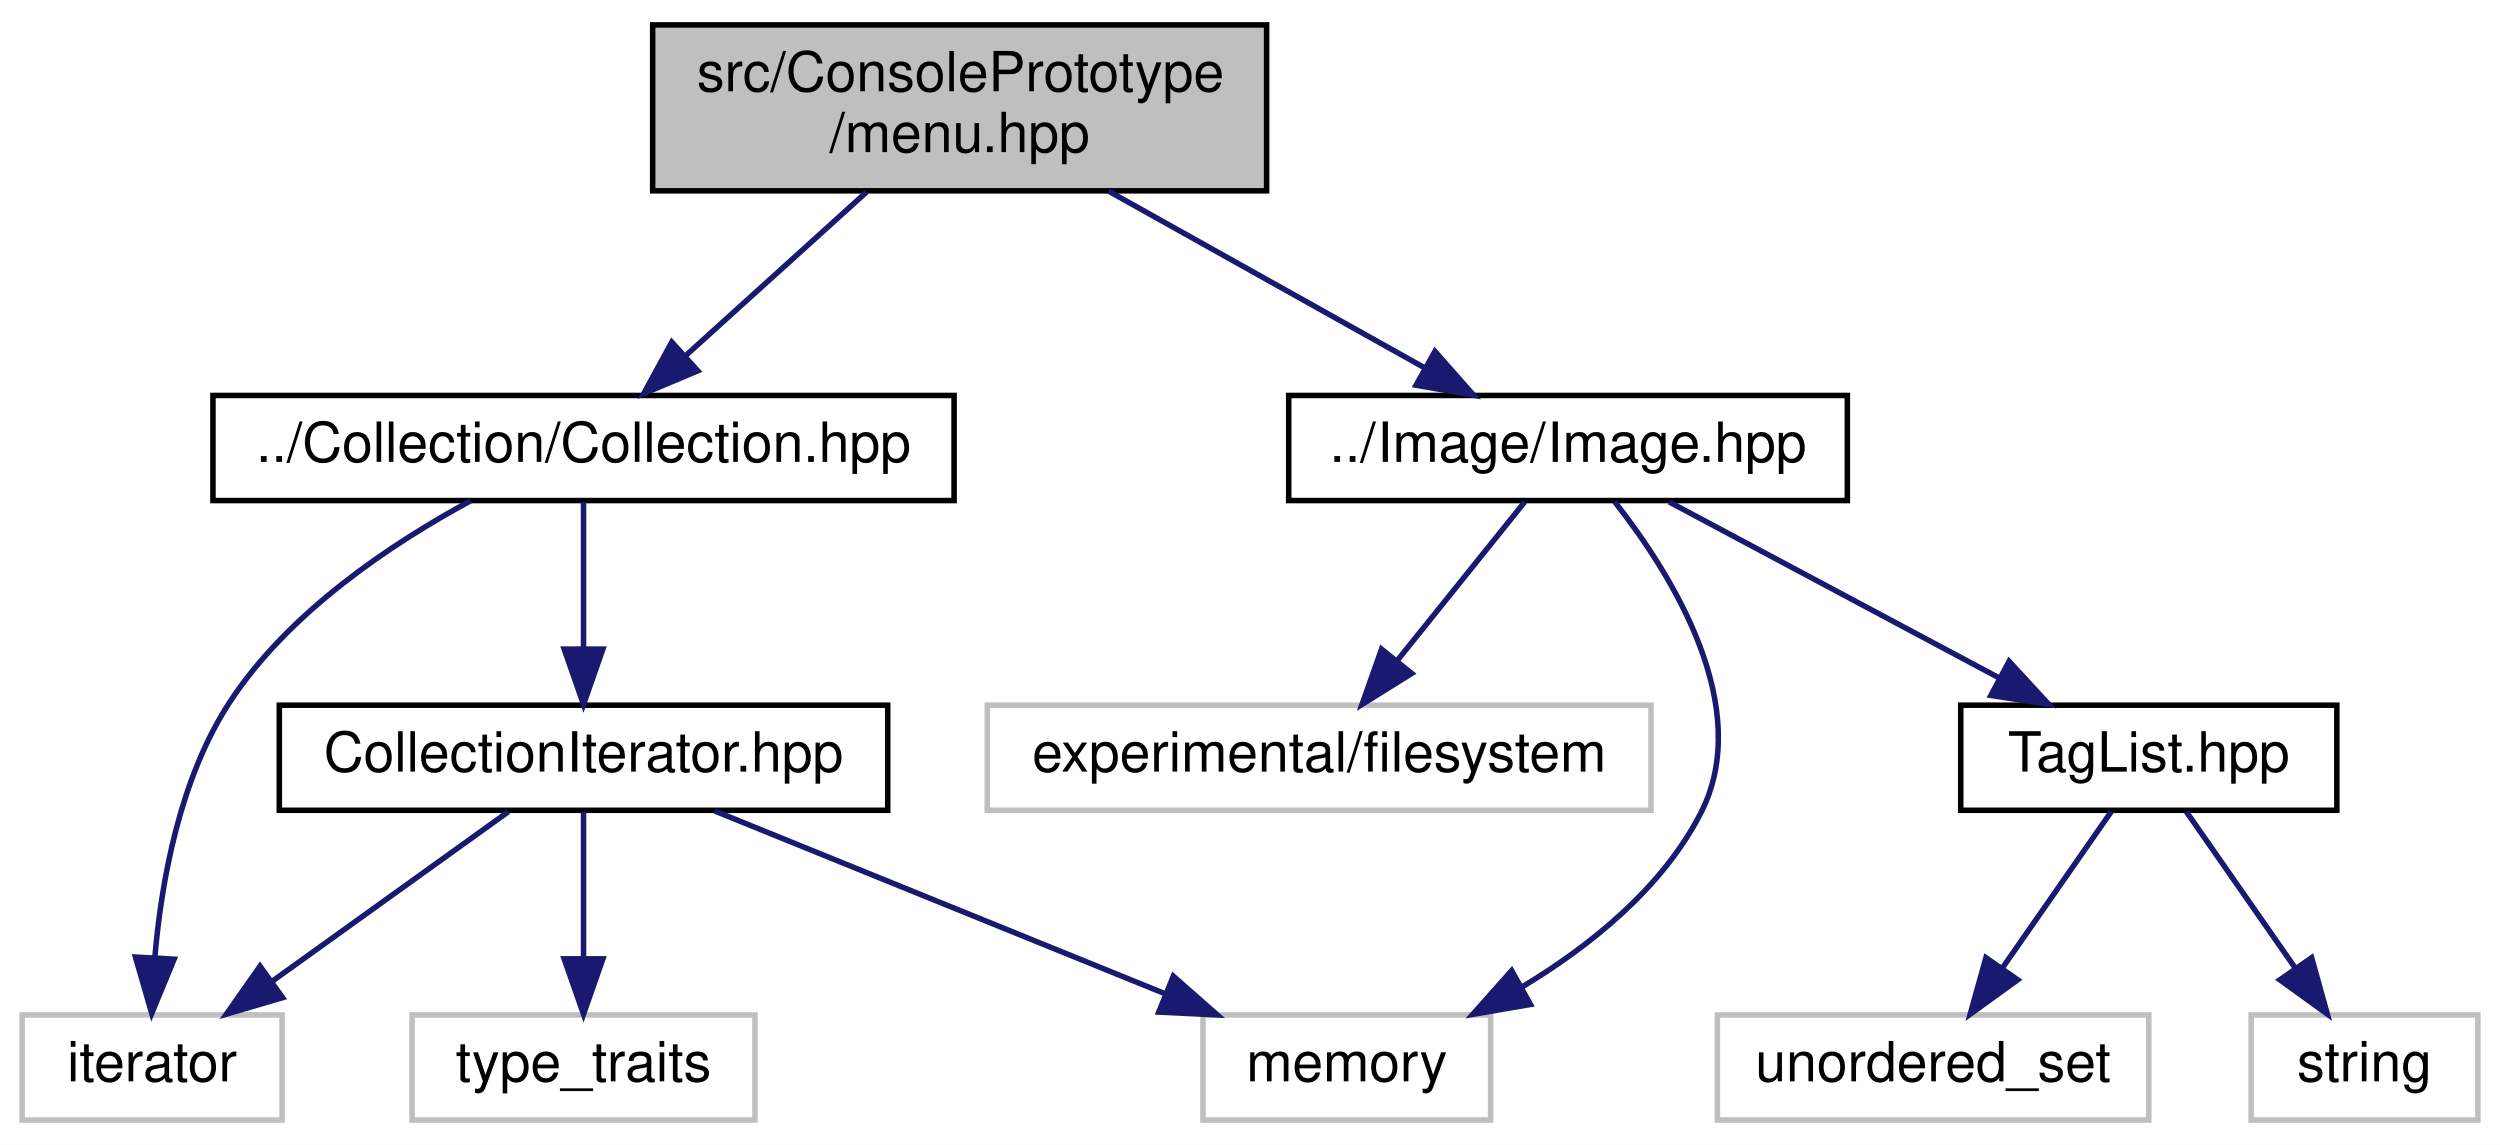
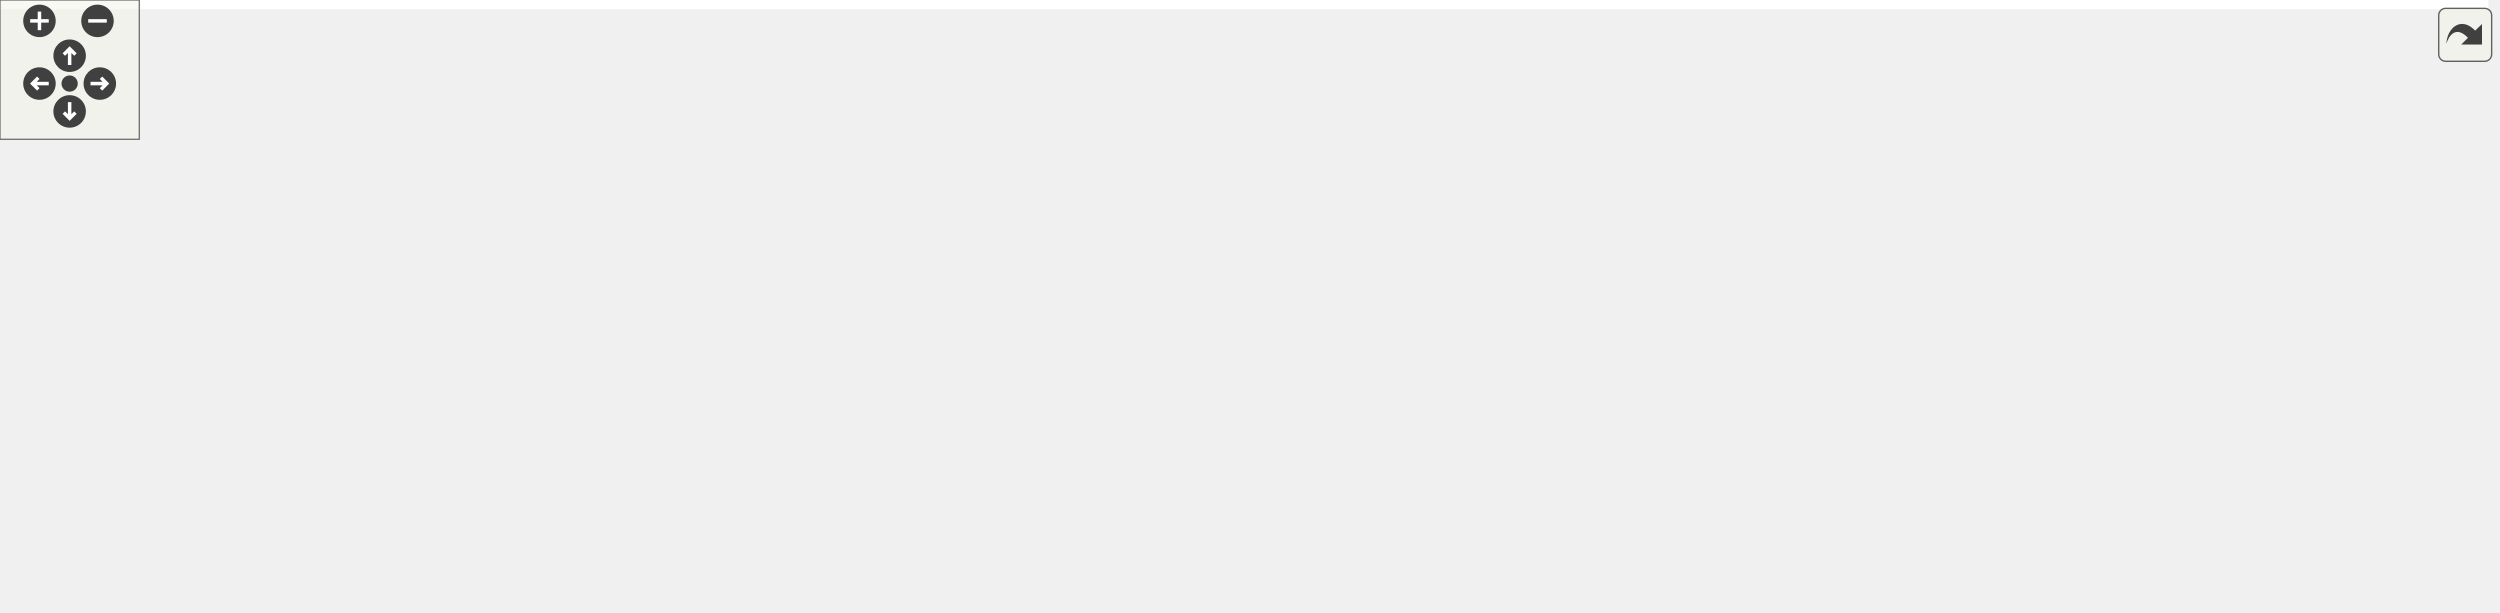
- <svg xmlns="http://www.w3.org/2000/svg" xmlns:xlink="http://www.w3.org/1999/xlink" width="452pt" height="207pt" viewBox="0.00 0.00 452.00 207.00">
-   <g id="graph0" class="graph" transform="scale(1 1) rotate(0) translate(4 203)">
-     <polygon fill="#ffffff" stroke="transparent" points="-4,4 -4,-203 448,-203 448,4 -4,4" />
-     <g id="node1" class="node">
-       <polygon fill="#bfbfbf" stroke="#000000" points="114,-168.5 114,-198.5 225,-198.5 225,-168.5 114,-168.5" />
-       <text text-anchor="start" x="122" y="-186.5" font-family="Helvetica,sans-Serif" font-size="10.00" fill="#000000">src/ConsolePrototype</text>
-       <text text-anchor="middle" x="169.5" y="-175.5" font-family="Helvetica,sans-Serif" font-size="10.00" fill="#000000">/menu.hpp</text>
-     </g>
-     <g id="node2" class="node">
-       <g id="a_node2">
-         <a xlink:href="_collection_8hpp.html" target="_top" xlink:title="../Collection/Collection.hpp">
-           <polygon fill="#ffffff" stroke="#000000" points="34.5,-112.5 34.5,-131.5 168.5,-131.5 168.5,-112.5 34.5,-112.5" />
-           <text text-anchor="middle" x="101.5" y="-119.5" font-family="Helvetica,sans-Serif" font-size="10.00" fill="#000000">../Collection/Collection.hpp</text>
-         </a>
-       </g>
-     </g>
-     <g id="edge1" class="edge">
-       <path fill="none" stroke="#191970" d="M152.691,-168.298C142.76,-159.316 130.174,-147.933 119.967,-138.702" />
-       <polygon fill="#191970" stroke="#191970" points="122.152,-135.959 112.388,-131.847 117.457,-141.15 122.152,-135.959" />
-     </g>
-     <g id="node7" class="node">
-       <g id="a_node7">
-         <a xlink:href="_image_8hpp.html" target="_top" xlink:title="../Image/Image.hpp">
-           <polygon fill="#ffffff" stroke="#000000" points="229,-112.5 229,-131.5 330,-131.5 330,-112.5 229,-112.5" />
-           <text text-anchor="middle" x="279.5" y="-119.5" font-family="Helvetica,sans-Serif" font-size="10.00" fill="#000000">../Image/Image.hpp</text>
-         </a>
-       </g>
-     </g>
-     <g id="edge7" class="edge">
-       <path fill="none" stroke="#191970" d="M196.409,-168.455C213.797,-158.734 236.305,-146.15 253.508,-136.532" />
-       <polygon fill="#191970" stroke="#191970" points="255.434,-139.465 262.454,-131.53 252.017,-133.355 255.434,-139.465" />
-     </g>
-     <g id="node3" class="node">
-       <g id="a_node3">
-         <a xlink:href="_collection_iterator_8hpp.html" target="_top" xlink:title="CollectionIterator.hpp">
-           <polygon fill="#ffffff" stroke="#000000" points="46.5,-56.5 46.5,-75.5 156.5,-75.5 156.5,-56.5 46.5,-56.5" />
-           <text text-anchor="middle" x="101.5" y="-63.5" font-family="Helvetica,sans-Serif" font-size="10.00" fill="#000000">CollectionIterator.hpp</text>
-         </a>
-       </g>
-     </g>
-     <g id="edge2" class="edge">
-       <path fill="none" stroke="#191970" d="M101.5,-112.246C101.5,-104.938 101.5,-94.694 101.5,-85.705" />
-       <polygon fill="#191970" stroke="#191970" points="105,-85.643 101.5,-75.643 98,-85.643 105,-85.643" />
-     </g>
-     <g id="node5" class="node">
-       <polygon fill="#ffffff" stroke="#bfbfbf" points="0,-.5 0,-19.5 47,-19.5 47,-.5 0,-.5" />
-       <text text-anchor="middle" x="23.5" y="-7.5" font-family="Helvetica,sans-Serif" font-size="10.00" fill="#000000">iterator</text>
-     </g>
-     <g id="edge6" class="edge">
-       <path fill="none" stroke="#191970" d="M81.047,-112.438C66.651,-104.644 48.121,-92.271 37.5,-76 28.507,-62.224 25.168,-43.697 23.986,-29.78" />
-       <polygon fill="#191970" stroke="#191970" points="27.48,-29.577 23.433,-19.785 20.491,-29.963 27.48,-29.577" />
-     </g>
-     <g id="node4" class="node">
-       <polygon fill="#ffffff" stroke="#bfbfbf" points="70.5,-.5 70.5,-19.5 132.5,-19.5 132.5,-.5 70.5,-.5" />
-       <text text-anchor="middle" x="101.5" y="-7.5" font-family="Helvetica,sans-Serif" font-size="10.00" fill="#000000">type_traits</text>
-     </g>
-     <g id="edge3" class="edge">
-       <path fill="none" stroke="#191970" d="M101.5,-56.245C101.5,-48.938 101.5,-38.694 101.5,-29.705" />
-       <polygon fill="#191970" stroke="#191970" points="105,-29.643 101.5,-19.643 98,-29.643 105,-29.643" />
-     </g>
-     <g id="edge4" class="edge">
-       <path fill="none" stroke="#191970" d="M87.913,-56.245C76.169,-47.814 58.98,-35.473 45.312,-25.66" />
-       <polygon fill="#191970" stroke="#191970" points="47.095,-22.632 36.931,-19.643 43.013,-28.318 47.095,-22.632" />
-     </g>
-     <g id="node6" class="node">
-       <polygon fill="#ffffff" stroke="#bfbfbf" points="213.5,-.5 213.5,-19.5 265.5,-19.5 265.5,-.5 213.5,-.5" />
-       <text text-anchor="middle" x="239.5" y="-7.5" font-family="Helvetica,sans-Serif" font-size="10.00" fill="#000000">memory</text>
-     </g>
-     <g id="edge5" class="edge">
-       <path fill="none" stroke="#191970" d="M125.223,-56.373C147.674,-47.263 181.574,-33.506 206.625,-23.34" />
-       <polygon fill="#191970" stroke="#191970" points="208.137,-26.505 216.087,-19.501 205.504,-20.018 208.137,-26.505" />
-     </g>
-     <g id="edge12" class="edge">
-       <path fill="none" stroke="#191970" d="M287.935,-112.287C298.276,-99.129 313.291,-75.095 303.5,-56 296.567,-42.479 283.606,-32.033 271.152,-24.538" />
-       <polygon fill="#191970" stroke="#191970" points="272.707,-21.398 262.266,-19.6 269.307,-27.517 272.707,-21.398" />
-     </g>
-     <g id="node8" class="node">
-       <g id="a_node8">
-         <a xlink:href="_tag_list_8hpp.html" target="_top" xlink:title="TagList.hpp">
-           <polygon fill="#ffffff" stroke="#000000" points="350.5,-56.5 350.5,-75.5 418.5,-75.5 418.5,-56.5 350.5,-56.5" />
-           <text text-anchor="middle" x="384.5" y="-63.5" font-family="Helvetica,sans-Serif" font-size="10.00" fill="#000000">TagList.hpp</text>
-         </a>
-       </g>
-     </g>
-     <g id="edge8" class="edge">
-       <path fill="none" stroke="#191970" d="M297.79,-112.246C314.276,-103.453 338.735,-90.408 357.476,-80.412" />
-       <polygon fill="#191970" stroke="#191970" points="359.243,-83.437 366.42,-75.643 355.949,-77.26 359.243,-83.437" />
-     </g>
-     <g id="node11" class="node">
-       <polygon fill="#ffffff" stroke="#bfbfbf" points="174.5,-56.5 174.5,-75.5 294.5,-75.5 294.5,-56.5 174.5,-56.5" />
-       <text text-anchor="middle" x="234.5" y="-63.5" font-family="Helvetica,sans-Serif" font-size="10.00" fill="#000000">experimental/filesystem</text>
-     </g>
-     <g id="edge11" class="edge">
-       <path fill="none" stroke="#191970" d="M271.662,-112.246C265.338,-104.376 256.278,-93.101 248.686,-83.654" />
-       <polygon fill="#191970" stroke="#191970" points="251.241,-81.245 242.249,-75.643 245.784,-85.63 251.241,-81.245" />
-     </g>
-     <g id="node9" class="node">
-       <polygon fill="#ffffff" stroke="#bfbfbf" points="403,-.5 403,-19.5 444,-19.5 444,-.5 403,-.5" />
-       <text text-anchor="middle" x="423.5" y="-7.5" font-family="Helvetica,sans-Serif" font-size="10.00" fill="#000000">string</text>
-     </g>
-     <g id="edge9" class="edge">
-       <path fill="none" stroke="#191970" d="M391.293,-56.245C396.718,-48.456 404.466,-37.331 411.003,-27.944" />
-       <polygon fill="#191970" stroke="#191970" points="413.942,-29.849 416.785,-19.643 408.197,-25.849 413.942,-29.849" />
-     </g>
-     <g id="node10" class="node">
-       <polygon fill="#ffffff" stroke="#bfbfbf" points="306.5,-.5 306.5,-19.5 384.5,-19.5 384.5,-.5 306.5,-.5" />
-       <text text-anchor="middle" x="345.5" y="-7.5" font-family="Helvetica,sans-Serif" font-size="10.00" fill="#000000">unordered_set</text>
-     </g>
-     <g id="edge10" class="edge">
-       <path fill="none" stroke="#191970" d="M377.707,-56.245C372.282,-48.456 364.534,-37.331 357.997,-27.944" />
-       <polygon fill="#191970" stroke="#191970" points="360.803,-25.849 352.215,-19.643 355.058,-29.849 360.803,-25.849" />
+ <svg xmlns="http://www.w3.org/2000/svg" xmlns:xlink="http://www.w3.org/1999/xlink" id="main" version="1.1" xml:space="preserve">
+   <style type="text/css">
+ .edge:hover path { stroke: red; }
+ .edge:hover polygon { stroke: red; fill: red; }
+ </style>
+   <defs>
+     <circle id="rim" cx="0" cy="0" r="7" />
+     <circle id="rim2" cx="0" cy="0" r="3.5" />
+     <g id="zoomPlus">
+       <use xlink:href="#rim" fill="#404040">
+         <set attributeName="fill" to="#808080" begin="zoomplus.mouseover" end="zoomplus.mouseout" />
+       </use>
+       <path d="M-4,0h8M0,-4v8" fill="none" stroke="white" stroke-width="1.5" pointer-events="none" />
+     </g>
+     <g id="zoomMin">
+       <use xlink:href="#rim" fill="#404040">
+         <set attributeName="fill" to="#808080" begin="zoomminus.mouseover" end="zoomminus.mouseout" />
+       </use>
+       <path d="M-4,0h8" fill="none" stroke="white" stroke-width="1.5" pointer-events="none" />
+     </g>
+     <g id="dirArrow">
+       <path fill="none" stroke="white" stroke-width="1.5" d="M0,-3.0v7 M-2.5,-0.5L0,-3.0L2.5,-0.5" />
+     </g>
+     <g id="resetDef">
+       <use xlink:href="#rim2" fill="#404040">
+         <set attributeName="fill" to="#808080" begin="reset.mouseover" end="reset.mouseout" />
+       </use>
+     </g>
+   </defs>
+   <svg id="graph" class="graph">
+     <g id="viewport">
+       <polygon fill="#ffffff" stroke="transparent" points="-4,4 -4,-203 1072,-203 1072,4 -4,4" />
+       <g id="node1" class="node">
+         <polygon fill="#bfbfbf" stroke="#000000" points="126,-168.5 126,-198.5 237,-198.5 237,-168.5 126,-168.5" />
+         <text text-anchor="start" x="134" y="-186.5" font-family="Helvetica,sans-Serif" font-size="10.00" fill="#000000">src/ConsolePrototype</text>
+         <text text-anchor="middle" x="181.5" y="-175.5" font-family="Helvetica,sans-Serif" font-size="10.00" fill="#000000">/menu.hpp</text>
+       </g>
+       <g id="node2" class="node">
+         <g id="a_node2">
+           <a xlink:href="_collection_8hpp.html" target="_top" xlink:title="../Collection/Collection.hpp">
+             <polygon fill="#ffffff" stroke="#000000" points="39.5,-112.5 39.5,-131.5 173.5,-131.5 173.5,-112.5 39.5,-112.5" />
+             <text text-anchor="middle" x="106.5" y="-119.5" font-family="Helvetica,sans-Serif" font-size="10.00" fill="#000000">../Collection/Collection.hpp</text>
+           </a>
+         </g>
+       </g>
+       <g id="edge1" class="edge">
+         <path fill="none" stroke="#191970" d="M162.961,-168.298C151.899,-159.227 137.851,-147.708 126.535,-138.429" />
+         <polygon fill="#191970" stroke="#191970" points="128.46,-135.481 118.508,-131.847 124.022,-140.894 128.46,-135.481" />
+       </g>
+       <g id="node7" class="node">
+         <g id="a_node7">
+           <a xlink:href="_image_8hpp.html" target="_top" xlink:title="../Image/Image.hpp">
+             <polygon fill="#ffffff" stroke="#000000" points="244,-112.5 244,-131.5 345,-131.5 345,-112.5 244,-112.5" />
+             <text text-anchor="middle" x="294.5" y="-119.5" font-family="Helvetica,sans-Serif" font-size="10.00" fill="#000000">../Image/Image.hpp</text>
+           </a>
+         </g>
+       </g>
+       <g id="edge7" class="edge">
+         <path fill="none" stroke="#191970" d="M209.143,-168.455C227.005,-158.734 250.127,-146.15 267.8,-136.532" />
+         <polygon fill="#191970" stroke="#191970" points="269.879,-139.385 276.989,-131.53 266.533,-133.237 269.879,-139.385" />
+       </g>
+       <g id="node3" class="node">
+         <g id="a_node3">
+           <a xlink:href="_collection_iterator_8hpp.html" target="_top" xlink:title="CollectionIterator.hpp">
+             <polygon fill="#ffffff" stroke="#000000" points="51.5,-56.5 51.5,-75.5 161.5,-75.5 161.5,-56.5 51.5,-56.5" />
+             <text text-anchor="middle" x="106.5" y="-63.5" font-family="Helvetica,sans-Serif" font-size="10.00" fill="#000000">CollectionIterator.hpp</text>
+           </a>
+         </g>
+       </g>
+       <g id="edge2" class="edge">
+         <path fill="none" stroke="#191970" d="M106.5,-112.246C106.5,-104.938 106.5,-94.694 106.5,-85.705" />
+         <polygon fill="#191970" stroke="#191970" points="110,-85.643 106.5,-75.643 103,-85.643 110,-85.643" />
+       </g>
+       <g id="node5" class="node">
+         <polygon fill="#ffffff" stroke="#bfbfbf" points="0,-.5 0,-19.5 47,-19.5 47,-.5 0,-.5" />
+         <text text-anchor="middle" x="23.5" y="-7.5" font-family="Helvetica,sans-Serif" font-size="10.00" fill="#000000">iterator</text>
+       </g>
+       <g id="edge6" class="edge">
+         <path fill="none" stroke="#191970" d="M86.688,-112.373C72.421,-104.473 53.773,-91.994 42.5,-76 32.852,-62.311 28.071,-43.776 25.721,-29.833" />
+         <polygon fill="#191970" stroke="#191970" points="29.171,-29.23 24.311,-19.816 22.239,-30.206 29.171,-29.23" />
+       </g>
+       <g id="node4" class="node">
+         <polygon fill="#ffffff" stroke="#bfbfbf" points="65.5,-.5 65.5,-19.5 127.5,-19.5 127.5,-.5 65.5,-.5" />
+         <text text-anchor="middle" x="96.5" y="-7.5" font-family="Helvetica,sans-Serif" font-size="10.00" fill="#000000">type_traits</text>
+       </g>
+       <g id="edge3" class="edge">
+         <path fill="none" stroke="#191970" d="M104.758,-56.245C103.453,-48.938 101.624,-38.694 100.019,-29.705" />
+         <polygon fill="#191970" stroke="#191970" points="103.425,-28.872 98.222,-19.643 96.534,-30.102 103.425,-28.872" />
+       </g>
+       <g id="edge4" class="edge">
+         <path fill="none" stroke="#191970" d="M92.043,-56.245C79.427,-47.734 60.906,-35.237 46.295,-25.38" />
+         <polygon fill="#191970" stroke="#191970" points="48.039,-22.334 37.792,-19.643 44.124,-28.137 48.039,-22.334" />
+       </g>
+       <g id="node6" class="node">
+         <polygon fill="#ffffff" stroke="#bfbfbf" points="145.5,-.5 145.5,-19.5 197.5,-19.5 197.5,-.5 145.5,-.5" />
+         <text text-anchor="middle" x="171.5" y="-7.5" font-family="Helvetica,sans-Serif" font-size="10.00" fill="#000000">memory</text>
+       </g>
+       <g id="edge5" class="edge">
+         <path fill="none" stroke="#191970" d="M117.822,-56.245C127.422,-47.975 141.389,-35.942 152.669,-26.223" />
+         <polygon fill="#191970" stroke="#191970" points="155.016,-28.821 160.308,-19.643 150.447,-23.518 155.016,-28.821" />
+       </g>
+       <g id="edge25" class="edge">
+         <path fill="none" stroke="#191970" d="M288.654,-112.17C280.163,-98.45 263.355,-73.298 244.5,-56 231.099,-43.705 213.99,-32.726 199.705,-24.58" />
+         <polygon fill="#191970" stroke="#191970" points="201.237,-21.428 190.792,-19.651 197.849,-27.553 201.237,-21.428" />
+       </g>
+       <g id="node8" class="node">
+         <g id="a_node8">
+           <a xlink:href="_tag_list_8hpp.html" target="_top" xlink:title="TagList.hpp">
+             <polygon fill="#ffffff" stroke="#000000" points="291.5,-56.5 291.5,-75.5 359.5,-75.5 359.5,-56.5 291.5,-56.5" />
+             <text text-anchor="middle" x="325.5" y="-63.5" font-family="Helvetica,sans-Serif" font-size="10.00" fill="#000000">TagList.hpp</text>
+           </a>
+         </g>
+       </g>
+       <g id="edge8" class="edge">
+         <path fill="none" stroke="#191970" d="M299.9,-112.246C304.123,-104.617 310.117,-93.788 315.244,-84.527" />
+         <polygon fill="#191970" stroke="#191970" points="318.381,-86.087 320.162,-75.643 312.257,-82.697 318.381,-86.087" />
+       </g>
+       <g id="node11" class="node">
+         <g id="a_node11">
+           <a xlink:href="_c_img_8h.html" target="_top" xlink:title="../CImg.h">
+             <polygon fill="#ffffff" stroke="#000000" points="638.5,-56.5 638.5,-75.5 696.5,-75.5 696.5,-56.5 638.5,-56.5" />
+             <text text-anchor="middle" x="667.5" y="-63.5" font-family="Helvetica,sans-Serif" font-size="10.00" fill="#000000">../CImg.h</text>
+           </a>
+         </g>
+       </g>
+       <g id="edge11" class="edge">
+         <path fill="none" stroke="#191970" d="M345.193,-114.389C420.444,-103.091 560.125,-82.121 628.183,-71.903" />
+         <polygon fill="#191970" stroke="#191970" points="629.101,-75.304 638.47,-70.358 628.061,-68.382 629.101,-75.304" />
+       </g>
+       <g id="node23" class="node">
+         <polygon fill="#ffffff" stroke="#bfbfbf" points="714.5,-56.5 714.5,-75.5 834.5,-75.5 834.5,-56.5 714.5,-56.5" />
+         <text text-anchor="middle" x="774.5" y="-63.5" font-family="Helvetica,sans-Serif" font-size="10.00" fill="#000000">experimental/filesystem</text>
+       </g>
+       <g id="edge23" class="edge">
+         <path fill="none" stroke="#191970" d="M345.182,-116.863C420.94,-109.066 568.46,-93.428 704.142,-76.142" />
+         <polygon fill="#191970" stroke="#191970" points="704.83,-79.583 714.305,-74.841 703.942,-72.639 704.83,-79.583" />
+       </g>
+       <g id="node24" class="node">
+         <polygon fill="#ffffff" stroke="#bfbfbf" points="185.5,-56.5 185.5,-75.5 235.5,-75.5 235.5,-56.5 185.5,-56.5" />
+         <text text-anchor="middle" x="210.5" y="-63.5" font-family="Helvetica,sans-Serif" font-size="10.00" fill="#000000">fstream</text>
+       </g>
+       <g id="edge24" class="edge">
+         <path fill="none" stroke="#191970" d="M279.868,-112.246C267.101,-103.734 248.356,-91.237 233.57,-81.38" />
+         <polygon fill="#191970" stroke="#191970" points="235.226,-78.278 224.964,-75.643 231.343,-84.102 235.226,-78.278" />
+       </g>
+       <g id="node9" class="node">
+         <polygon fill="#ffffff" stroke="#bfbfbf" points="312,-.5 312,-19.5 353,-19.5 353,-.5 312,-.5" />
+         <text text-anchor="middle" x="332.5" y="-7.5" font-family="Helvetica,sans-Serif" font-size="10.00" fill="#000000">string</text>
+       </g>
+       <g id="edge9" class="edge">
+         <path fill="none" stroke="#191970" d="M326.719,-56.245C327.633,-48.938 328.913,-38.694 330.037,-29.705" />
+         <polygon fill="#191970" stroke="#191970" points="333.527,-30 331.295,-19.643 326.581,-29.131 333.527,-30" />
+       </g>
+       <g id="node10" class="node">
+         <polygon fill="#ffffff" stroke="#bfbfbf" points="215.5,-.5 215.5,-19.5 293.5,-19.5 293.5,-.5 215.5,-.5" />
+         <text text-anchor="middle" x="254.5" y="-7.5" font-family="Helvetica,sans-Serif" font-size="10.00" fill="#000000">unordered_set</text>
+       </g>
+       <g id="edge10" class="edge">
+         <path fill="none" stroke="#191970" d="M313.133,-56.245C302.545,-47.894 287.094,-35.708 274.711,-25.941" />
+         <polygon fill="#191970" stroke="#191970" points="276.745,-23.087 266.726,-19.643 272.41,-28.584 276.745,-23.087" />
+       </g>
+       <g id="node12" class="node">
+         <polygon fill="#ffffff" stroke="#bfbfbf" points="646,-.5 646,-19.5 689,-19.5 689,-.5 646,-.5" />
+         <text text-anchor="middle" x="667.5" y="-7.5" font-family="Helvetica,sans-Serif" font-size="10.00" fill="#000000">cstdio</text>
+       </g>
+       <g id="edge12" class="edge">
+         <path fill="none" stroke="#191970" d="M667.5,-56.245C667.5,-48.938 667.5,-38.694 667.5,-29.705" />
+         <polygon fill="#191970" stroke="#191970" points="671,-29.643 667.5,-19.643 664,-29.643 671,-29.643" />
+       </g>
+       <g id="node13" class="node">
+         <polygon fill="#ffffff" stroke="#bfbfbf" points="707,-.5 707,-19.5 752,-19.5 752,-.5 707,-.5" />
+         <text text-anchor="middle" x="729.5" y="-7.5" font-family="Helvetica,sans-Serif" font-size="10.00" fill="#000000">cstdlib</text>
+       </g>
+       <g id="edge13" class="edge">
+         <path fill="none" stroke="#191970" d="M678.3,-56.245C687.368,-48.055 700.521,-36.175 711.225,-26.507" />
+         <polygon fill="#191970" stroke="#191970" points="713.749,-28.943 718.824,-19.643 709.057,-23.748 713.749,-28.943" />
+       </g>
+       <g id="node14" class="node">
+         <polygon fill="#ffffff" stroke="#bfbfbf" points="770,-.5 770,-19.5 819,-19.5 819,-.5 770,-.5" />
+         <text text-anchor="middle" x="794.5" y="-7.5" font-family="Helvetica,sans-Serif" font-size="10.00" fill="#000000">cstdarg</text>
+       </g>
+       <g id="edge14" class="edge">
+         <path fill="none" stroke="#191970" d="M689.332,-56.373C709.81,-47.343 740.64,-33.749 763.632,-23.611" />
+         <polygon fill="#191970" stroke="#191970" points="765.215,-26.738 772.953,-19.501 762.391,-20.333 765.215,-26.738" />
+       </g>
+       <g id="node15" class="node">
+         <polygon fill="#ffffff" stroke="#bfbfbf" points="837.5,-.5 837.5,-19.5 883.5,-19.5 883.5,-.5 837.5,-.5" />
+         <text text-anchor="middle" x="860.5" y="-7.5" font-family="Helvetica,sans-Serif" font-size="10.00" fill="#000000">cstring</text>
+       </g>
+       <g id="edge15" class="edge">
+         <path fill="none" stroke="#191970" d="M696.648,-57.904C727.054,-49.409 776.338,-35.496 827.815,-20.157" />
+         <polygon fill="#191970" stroke="#191970" points="828.87,-23.495 837.449,-17.278 826.865,-16.788 828.87,-23.495" />
+       </g>
+       <g id="node16" class="node">
+         <polygon fill="#ffffff" stroke="#bfbfbf" points="901.5,-.5 901.5,-19.5 945.5,-19.5 945.5,-.5 901.5,-.5" />
+         <text text-anchor="middle" x="923.5" y="-7.5" font-family="Helvetica,sans-Serif" font-size="10.00" fill="#000000">cmath</text>
+       </g>
+       <g id="edge16" class="edge">
+         <path fill="none" stroke="#191970" d="M696.91,-58.052C699.806,-57.332 702.706,-56.636 705.5,-56 784.965,-37.916 808.765,-40.779 891.419,-20.043" />
+         <polygon fill="#191970" stroke="#191970" points="892.419,-23.4 901.244,-17.538 890.689,-16.617 892.419,-23.4" />
+       </g>
+       <g id="node17" class="node">
+         <polygon fill="#ffffff" stroke="#bfbfbf" points="964,-.5 964,-19.5 1005,-19.5 1005,-.5 964,-.5" />
+         <text text-anchor="middle" x="984.5" y="-7.5" font-family="Helvetica,sans-Serif" font-size="10.00" fill="#000000">cfloat</text>
+       </g>
+       <g id="edge17" class="edge">
+         <path fill="none" stroke="#191970" d="M696.881,-57.915C699.783,-57.223 702.692,-56.571 705.5,-56 811.975,-34.366 843.898,-45.127 954.14,-19.693" />
+         <polygon fill="#191970" stroke="#191970" points="955.051,-23.074 963.982,-17.375 953.446,-16.261 955.051,-23.074" />
+       </g>
+       <g id="node18" class="node">
+         <polygon fill="#ffffff" stroke="#bfbfbf" points="1023,-.5 1023,-19.5 1068,-19.5 1068,-.5 1023,-.5" />
+         <text text-anchor="middle" x="1045.5" y="-7.5" font-family="Helvetica,sans-Serif" font-size="10.00" fill="#000000">climits</text>
+       </g>
+       <g id="edge18" class="edge">
+         <path fill="none" stroke="#191970" d="M696.865,-57.834C699.77,-57.158 702.685,-56.532 705.5,-56 838.177,-30.944 877.556,-48.497 1013.03,-19.973" />
+         <polygon fill="#191970" stroke="#191970" points="1013.913,-23.363 1022.953,-17.838 1012.441,-16.52 1013.913,-23.363" />
+       </g>
+       <g id="node19" class="node">
+         <polygon fill="#ffffff" stroke="#bfbfbf" points="371,-.5 371,-19.5 412,-19.5 412,-.5 371,-.5" />
+         <text text-anchor="middle" x="391.5" y="-7.5" font-family="Helvetica,sans-Serif" font-size="10.00" fill="#000000">ctime</text>
+       </g>
+       <g id="edge19" class="edge">
+         <path fill="none" stroke="#191970" d="M638.291,-61.992C593.524,-55.542 505.166,-41.601 422.131,-20.165" />
+         <polygon fill="#191970" stroke="#191970" points="422.856,-16.737 412.296,-17.583 421.079,-23.507 422.856,-16.737" />
+       </g>
+       <g id="node20" class="node">
+         <polygon fill="#ffffff" stroke="#bfbfbf" points="430,-.5 430,-19.5 489,-19.5 489,-.5 430,-.5" />
+         <text text-anchor="middle" x="459.5" y="-7.5" font-family="Helvetica,sans-Serif" font-size="10.00" fill="#000000">exception</text>
+       </g>
+       <g id="edge20" class="edge">
+         <path fill="none" stroke="#191970" d="M638.14,-58.095C601.698,-48.284 539.414,-31.515 498.86,-20.597" />
+         <polygon fill="#191970" stroke="#191970" points="499.613,-17.175 489.047,-17.955 497.793,-23.934 499.613,-17.175" />
+       </g>
+       <g id="node21" class="node">
+         <polygon fill="#ffffff" stroke="#bfbfbf" points="507.5,-.5 507.5,-19.5 563.5,-19.5 563.5,-.5 507.5,-.5" />
+         <text text-anchor="middle" x="535.5" y="-7.5" font-family="Helvetica,sans-Serif" font-size="10.00" fill="#000000">algorithm</text>
+       </g>
+       <g id="edge21" class="edge">
+         <path fill="none" stroke="#191970" d="M644.808,-56.373C623.429,-47.303 591.194,-33.628 567.264,-23.476" />
+         <polygon fill="#191970" stroke="#191970" points="568.468,-20.185 557.895,-19.501 565.734,-26.629 568.468,-20.185" />
+       </g>
+       <g id="node22" class="node">
+         <polygon fill="#ffffff" stroke="#bfbfbf" points="581.5,-.5 581.5,-19.5 627.5,-19.5 627.5,-.5 581.5,-.5" />
+         <text text-anchor="middle" x="604.5" y="-7.5" font-family="Helvetica,sans-Serif" font-size="10.00" fill="#000000">stdio.h</text>
+       </g>
+       <g id="edge22" class="edge">
+         <path fill="none" stroke="#191970" d="M656.526,-56.245C647.312,-48.055 633.947,-36.175 623.07,-26.507" />
+         <polygon fill="#191970" stroke="#191970" points="625.147,-23.67 615.348,-19.643 620.497,-28.902 625.147,-23.67" />
+       </g>
+     </g>
+   </svg>
+   <g id="navigator" transform="translate(0 0)" fill="#404254">
+     <rect fill="#f2f5e9" fill-opacity="0.5" stroke="#606060" stroke-width=".5" x="0" y="0" width="60" height="60" />
+     <use id="zoomplus" xlink:href="#zoomPlus" x="17" y="9" />
+     <use id="zoomminus" xlink:href="#zoomMin" x="42" y="9" />
+     <use id="reset" xlink:href="#resetDef" x="30" y="36" />
+     <g id="arrowUp" xlink:href="#dirArrow" transform="translate(30 24)">
+       <use xlink:href="#rim" fill="#404040">
+         <set attributeName="fill" to="#808080" begin="arrowUp.mouseover" end="arrowUp.mouseout" />
+       </use>
+       <path fill="none" stroke="white" stroke-width="1.5" d="M0,-3.0v7 M-2.5,-0.5L0,-3.0L2.5,-0.5" />
+     </g>
+     <g id="arrowRight" xlink:href="#dirArrow" transform="rotate(90) translate(36 -43)">
+       <use xlink:href="#rim" fill="#404040">
+         <set attributeName="fill" to="#808080" begin="arrowRight.mouseover" end="arrowRight.mouseout" />
+       </use>
+       <path fill="none" stroke="white" stroke-width="1.5" d="M0,-3.0v7 M-2.5,-0.5L0,-3.0L2.5,-0.5" />
+     </g>
+     <g id="arrowDown" xlink:href="#dirArrow" transform="rotate(180) translate(-30 -48)">
+       <use xlink:href="#rim" fill="#404040">
+         <set attributeName="fill" to="#808080" begin="arrowDown.mouseover" end="arrowDown.mouseout" />
+       </use>
+       <path fill="none" stroke="white" stroke-width="1.5" d="M0,-3.0v7 M-2.5,-0.5L0,-3.0L2.5,-0.5" />
+     </g>
+     <g id="arrowLeft" xlink:href="#dirArrow" transform="rotate(270) translate(-36 17)">
+       <use xlink:href="#rim" fill="#404040">
+         <set attributeName="fill" to="#808080" begin="arrowLeft.mouseover" end="arrowLeft.mouseout" />
+       </use>
+       <path fill="none" stroke="white" stroke-width="1.5" d="M0,-3.0v7 M-2.5,-0.5L0,-3.0L2.5,-0.5" />
    </g>
  </g>
+   <svg viewBox="0 0 15 15" width="100%" height="30px" preserveAspectRatio="xMaxYMin meet">
+     <g id="arrow_out" transform="scale(0.3 0.3)">
+       <a xlink:href="menu_8hpp__incl_org.svg" target="_base">
+         <rect id="button" ry="5" rx="5" y="6" x="6" height="38" width="38" fill="#f2f5e9" fill-opacity="0.5" stroke="#606060" stroke-width="1.0" />
+         <path id="arrow" d="M 11.5,31.437 C 11.94,20.098 22.043,11.323 32.159,21.979 L 37.069,17.246 C 37.069,17.246 37.088,32 37.088,32 L 22.16,31.978 C 22.16,31.978 26.998,27.14 26.998,27.14 C 18.529,18.264 13.292,25.23 11.5,31.437 z" style="fill:#404040;" />
+       </a>
+     </g>
+   </svg>
</svg>
